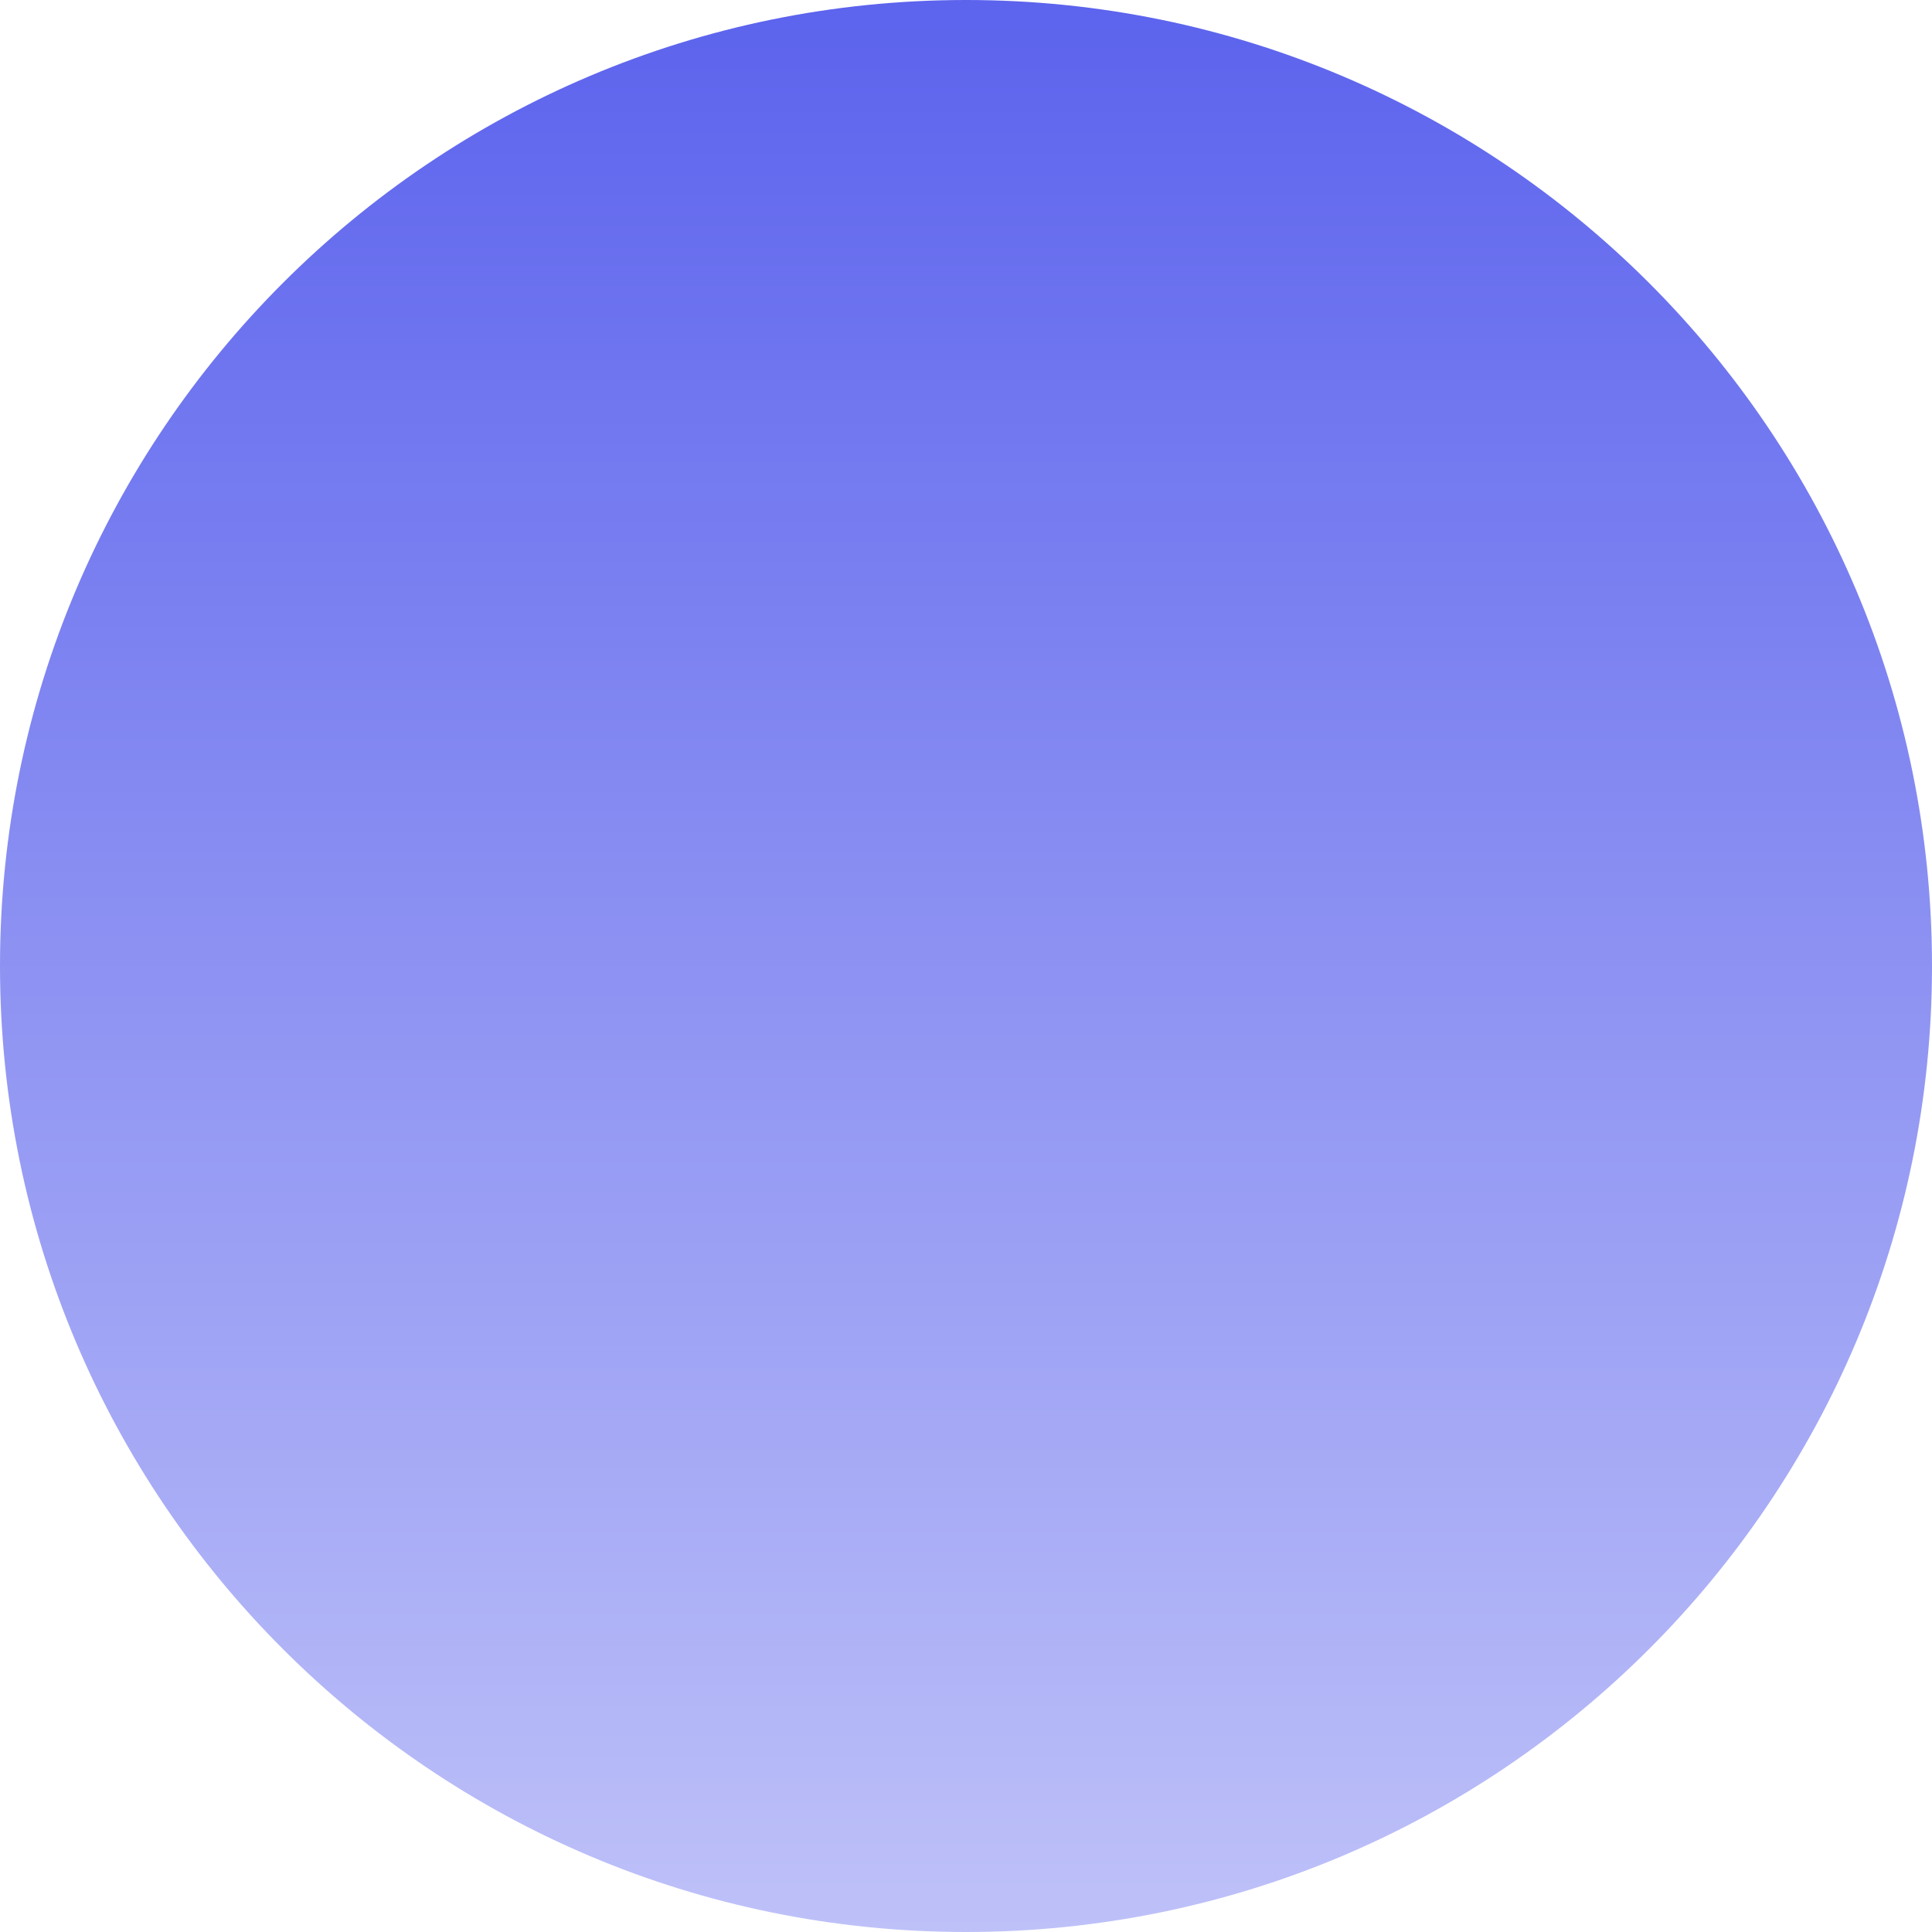
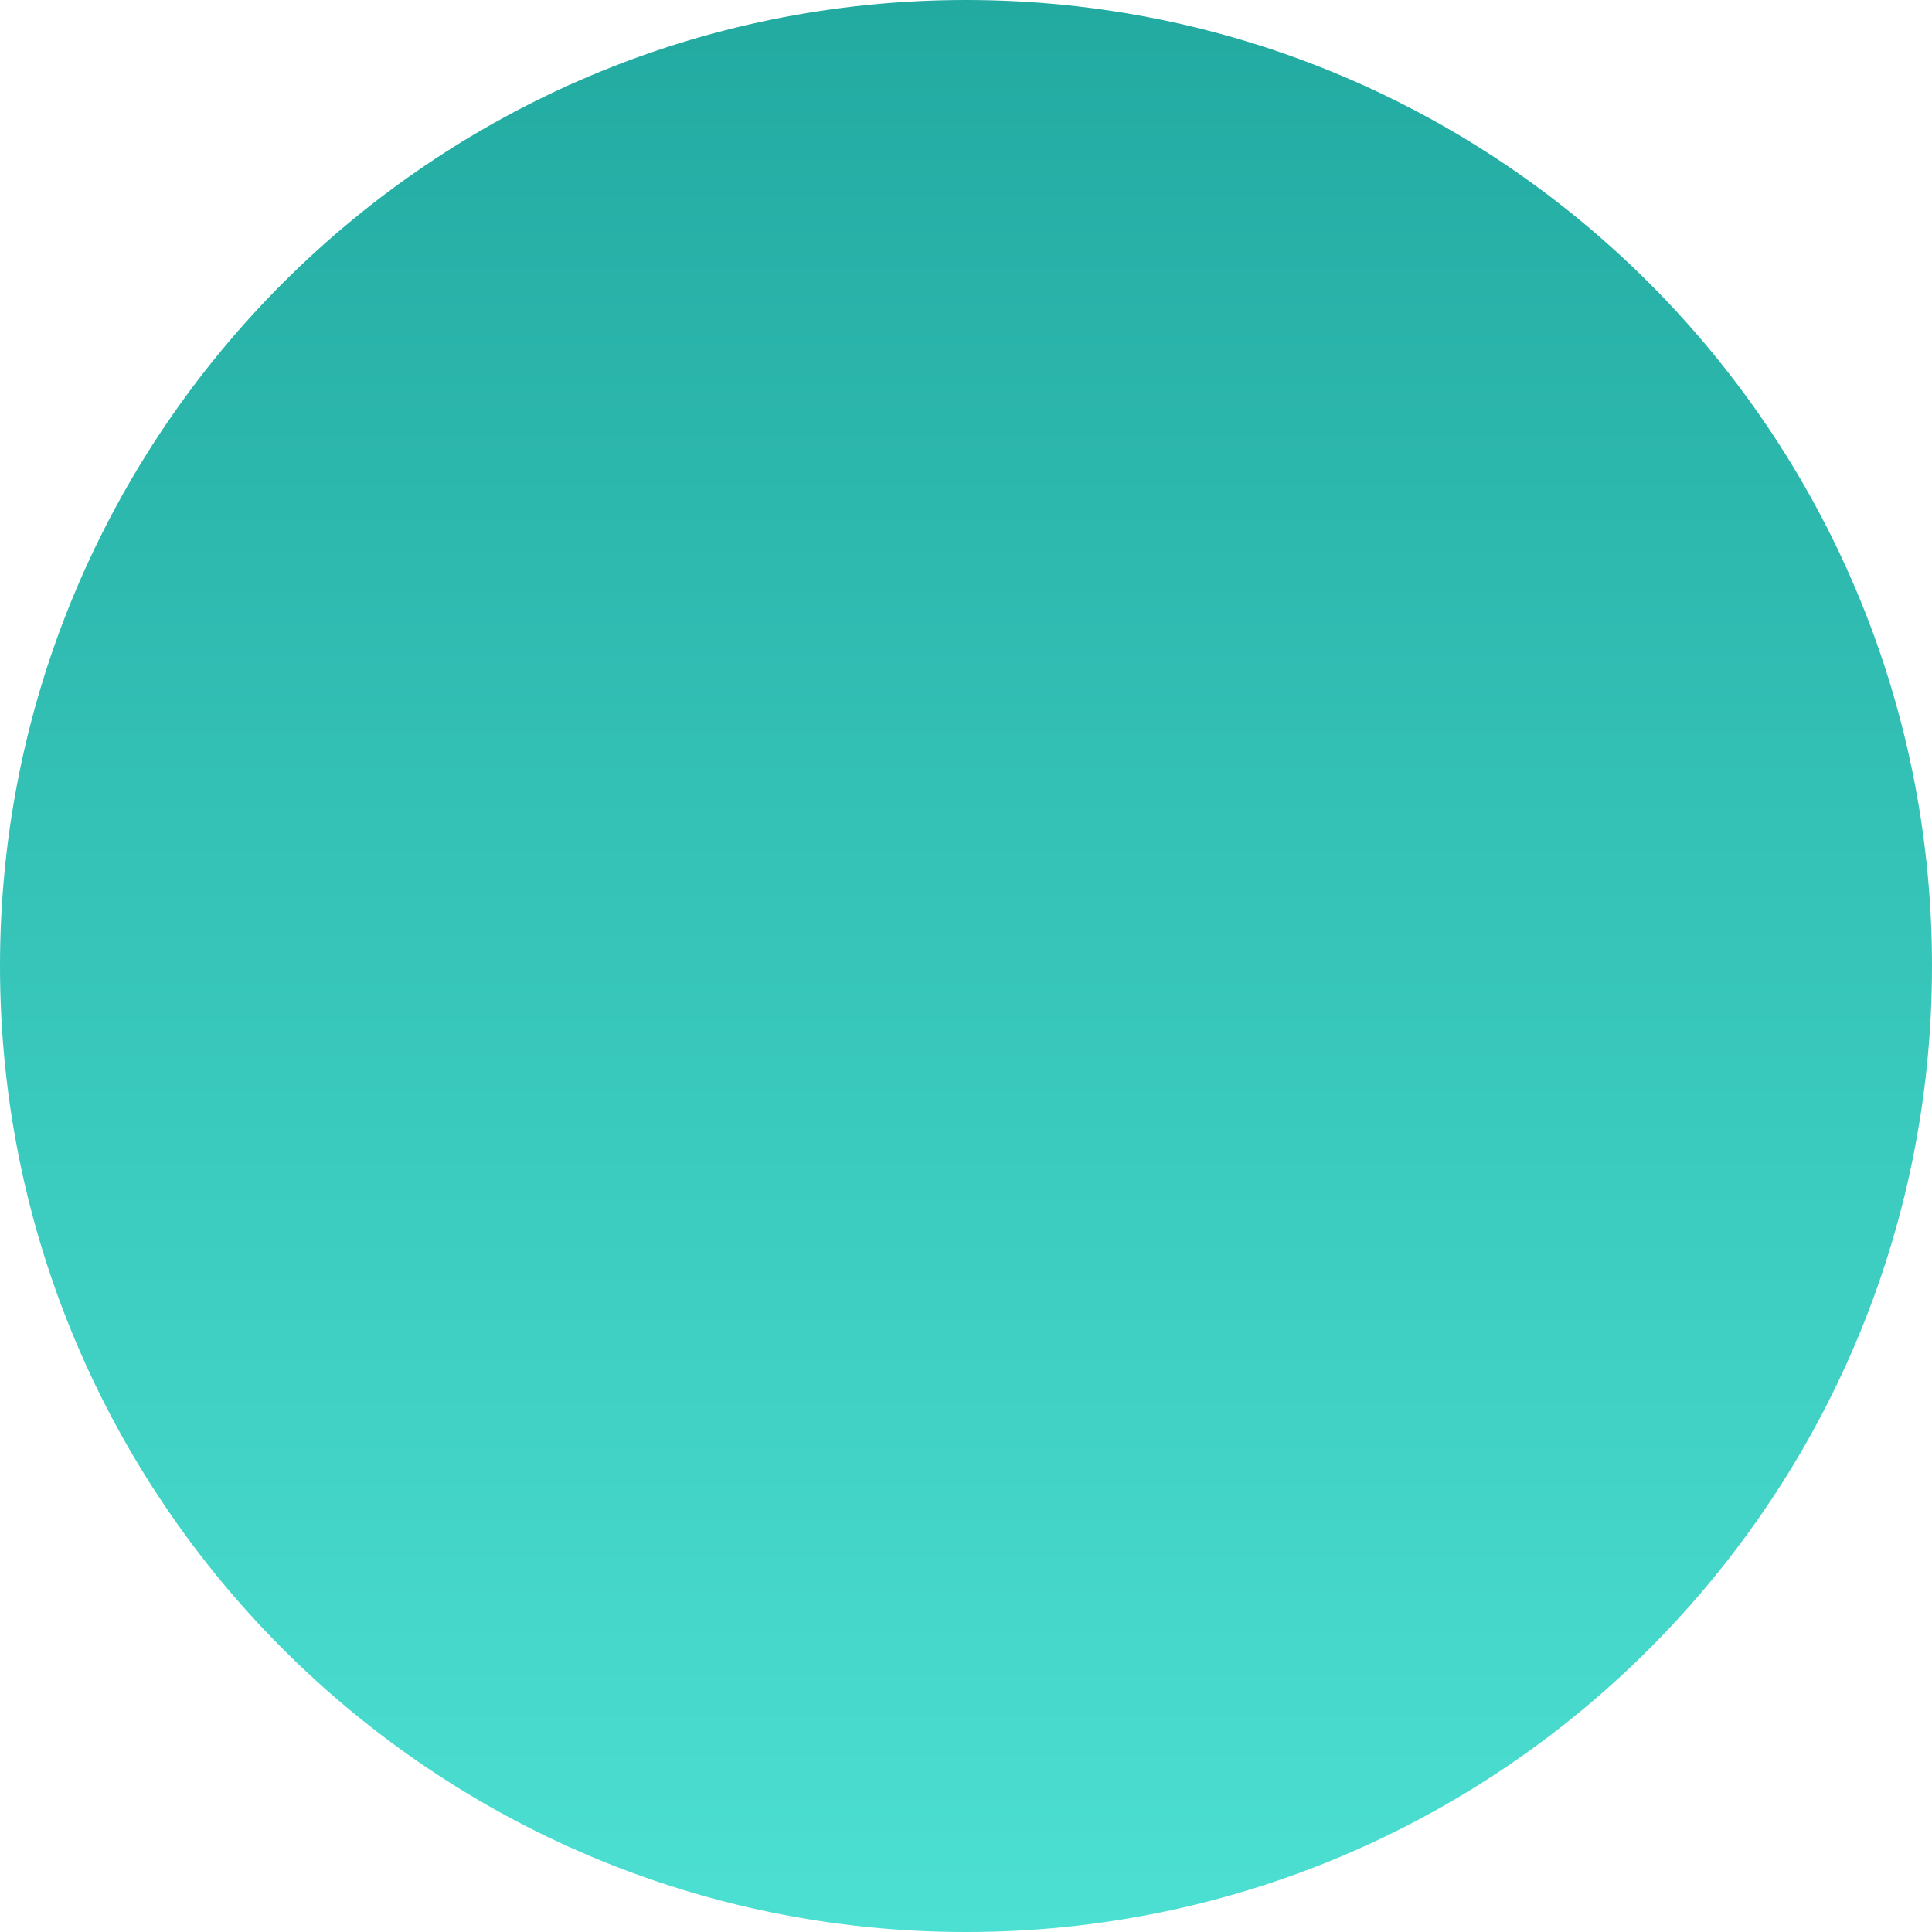
<svg xmlns="http://www.w3.org/2000/svg" width="44" height="44" viewBox="0 0 44 44" fill="none">
  <circle cx="22" cy="22" r="22" fill="url(#paint0_linear_147_168)" />
  <defs>
    <linearGradient id="paint0_linear_147_168" x1="22" y1="0" x2="22" y2="44" gradientUnits="userSpaceOnUse">
-       <stop stop-color="#5C63ED" />
-       <stop offset="1" stop-color="#BEC1F8" />
+       <stop stop-color="#22AAA1" />
+       <stop offset="1" stop-color="#4CE0D2" />
    </linearGradient>
  </defs>
</svg>
